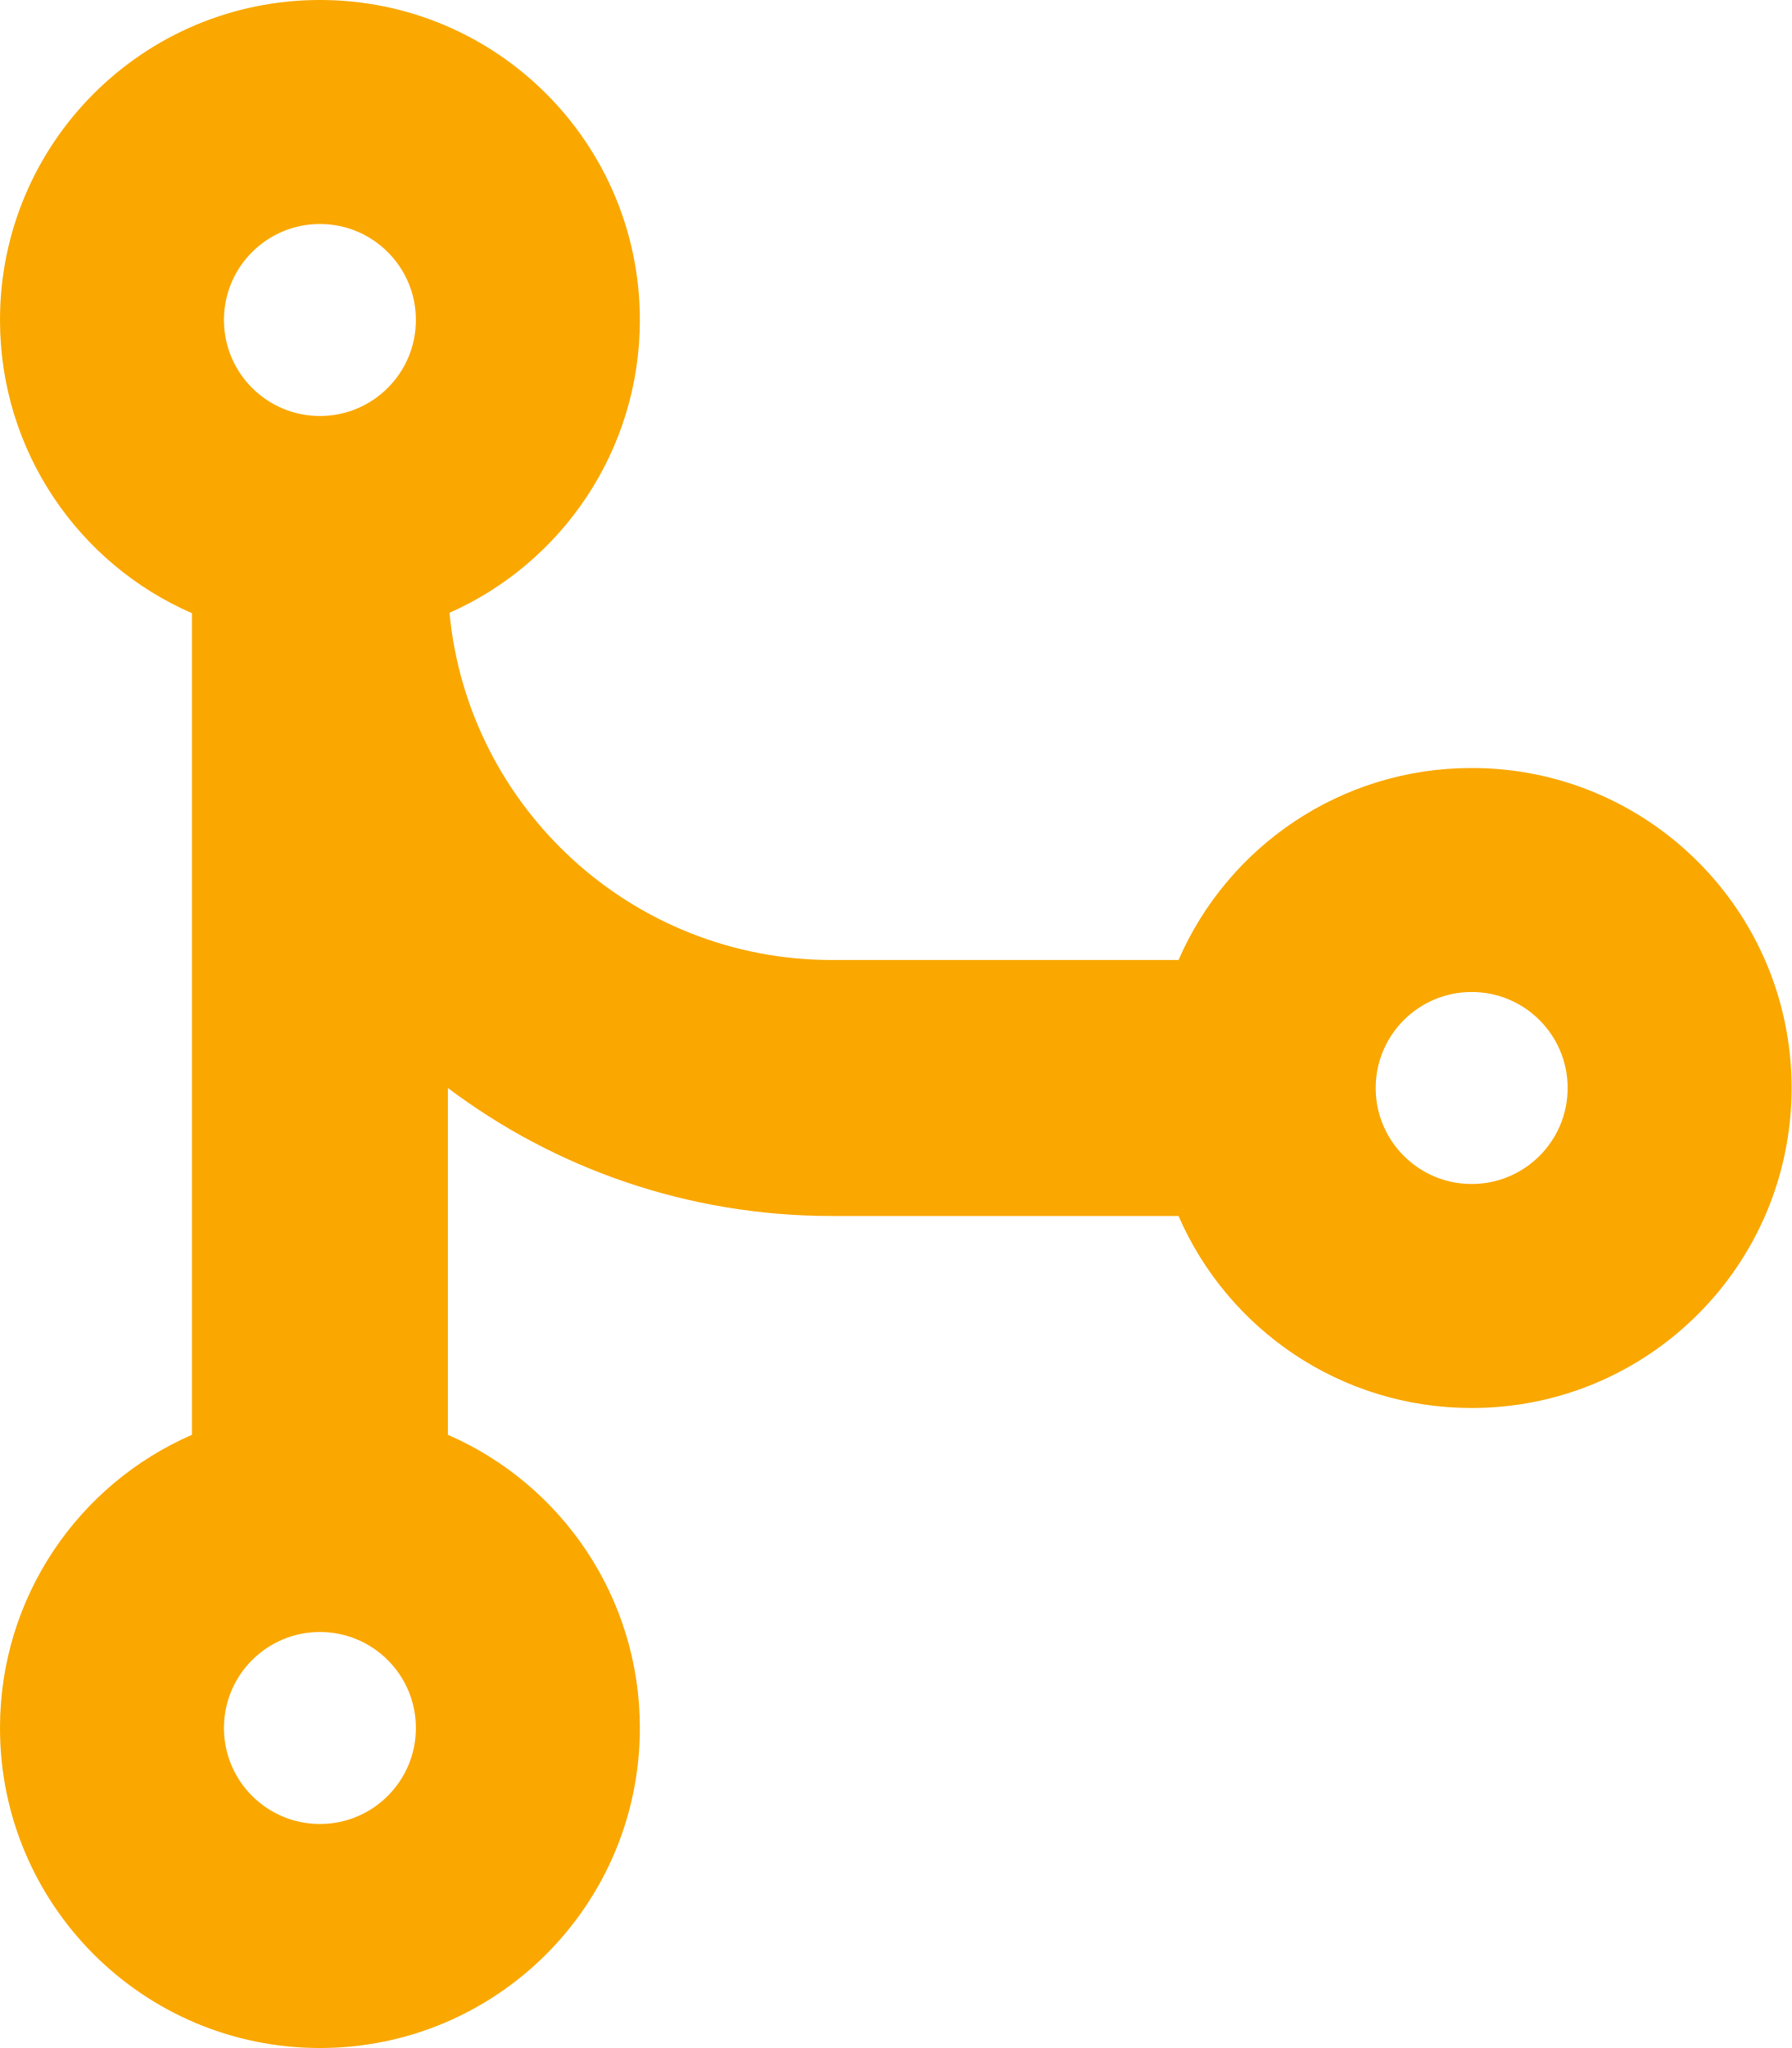
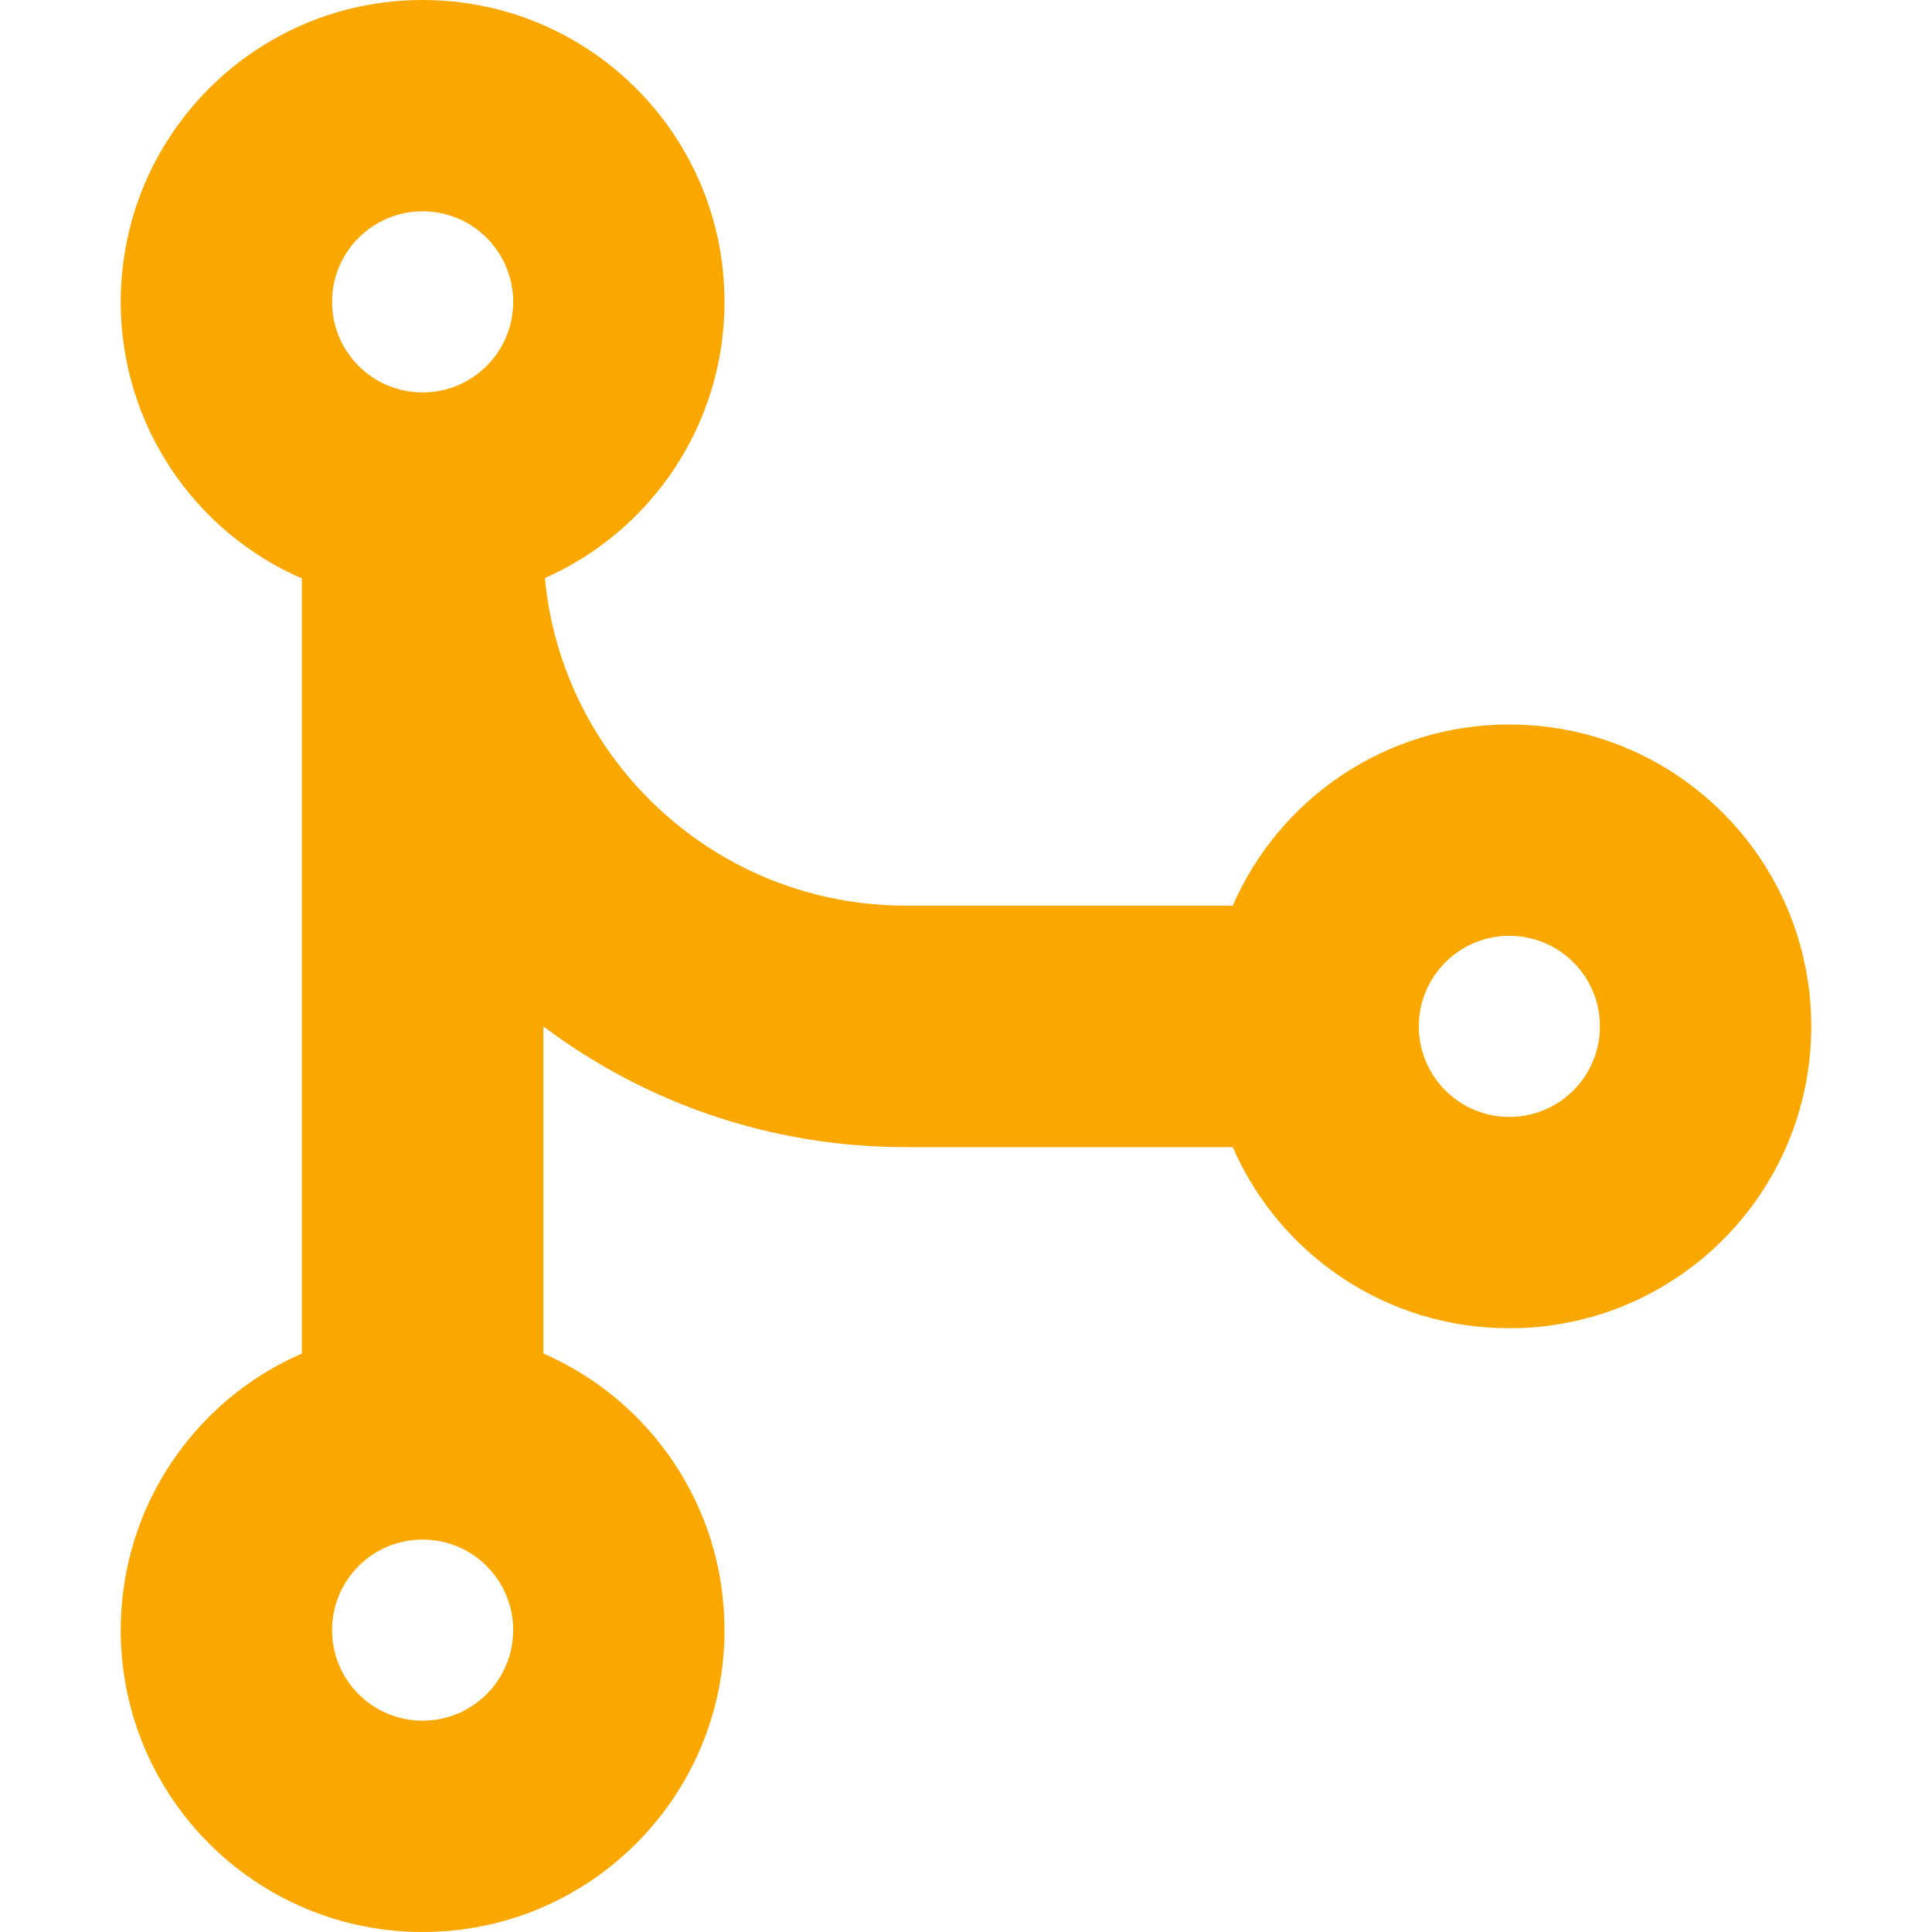
- <svg xmlns="http://www.w3.org/2000/svg" height="32" width="28" viewBox="0 0 448 512">
+ <svg xmlns="http://www.w3.org/2000/svg" height="20" width="20" viewBox="0 0 448 512">
  <path fill="#FAA700" d="M80 56a24 24 0 1 1 0 48 24 24 0 1 1 0-48zm32.4 97.2c28-12.4 47.6-40.5 47.6-73.2c0-44.2-35.8-80-80-80S0 35.8 0 80c0 32.8 19.7 61 48 73.3V358.7C19.7 371 0 399.2 0 432c0 44.2 35.8 80 80 80s80-35.8 80-80c0-32.8-19.7-61-48-73.3V272c26.7 20.1 60 32 96 32h86.7c12.3 28.3 40.5 48 73.3 48c44.2 0 80-35.8 80-80s-35.8-80-80-80c-32.8 0-61 19.7-73.3 48H208c-49.9 0-91-38.1-95.6-86.8zM80 408a24 24 0 1 1 0 48 24 24 0 1 1 0-48zM344 272a24 24 0 1 1 48 0 24 24 0 1 1 -48 0z" />
</svg>
